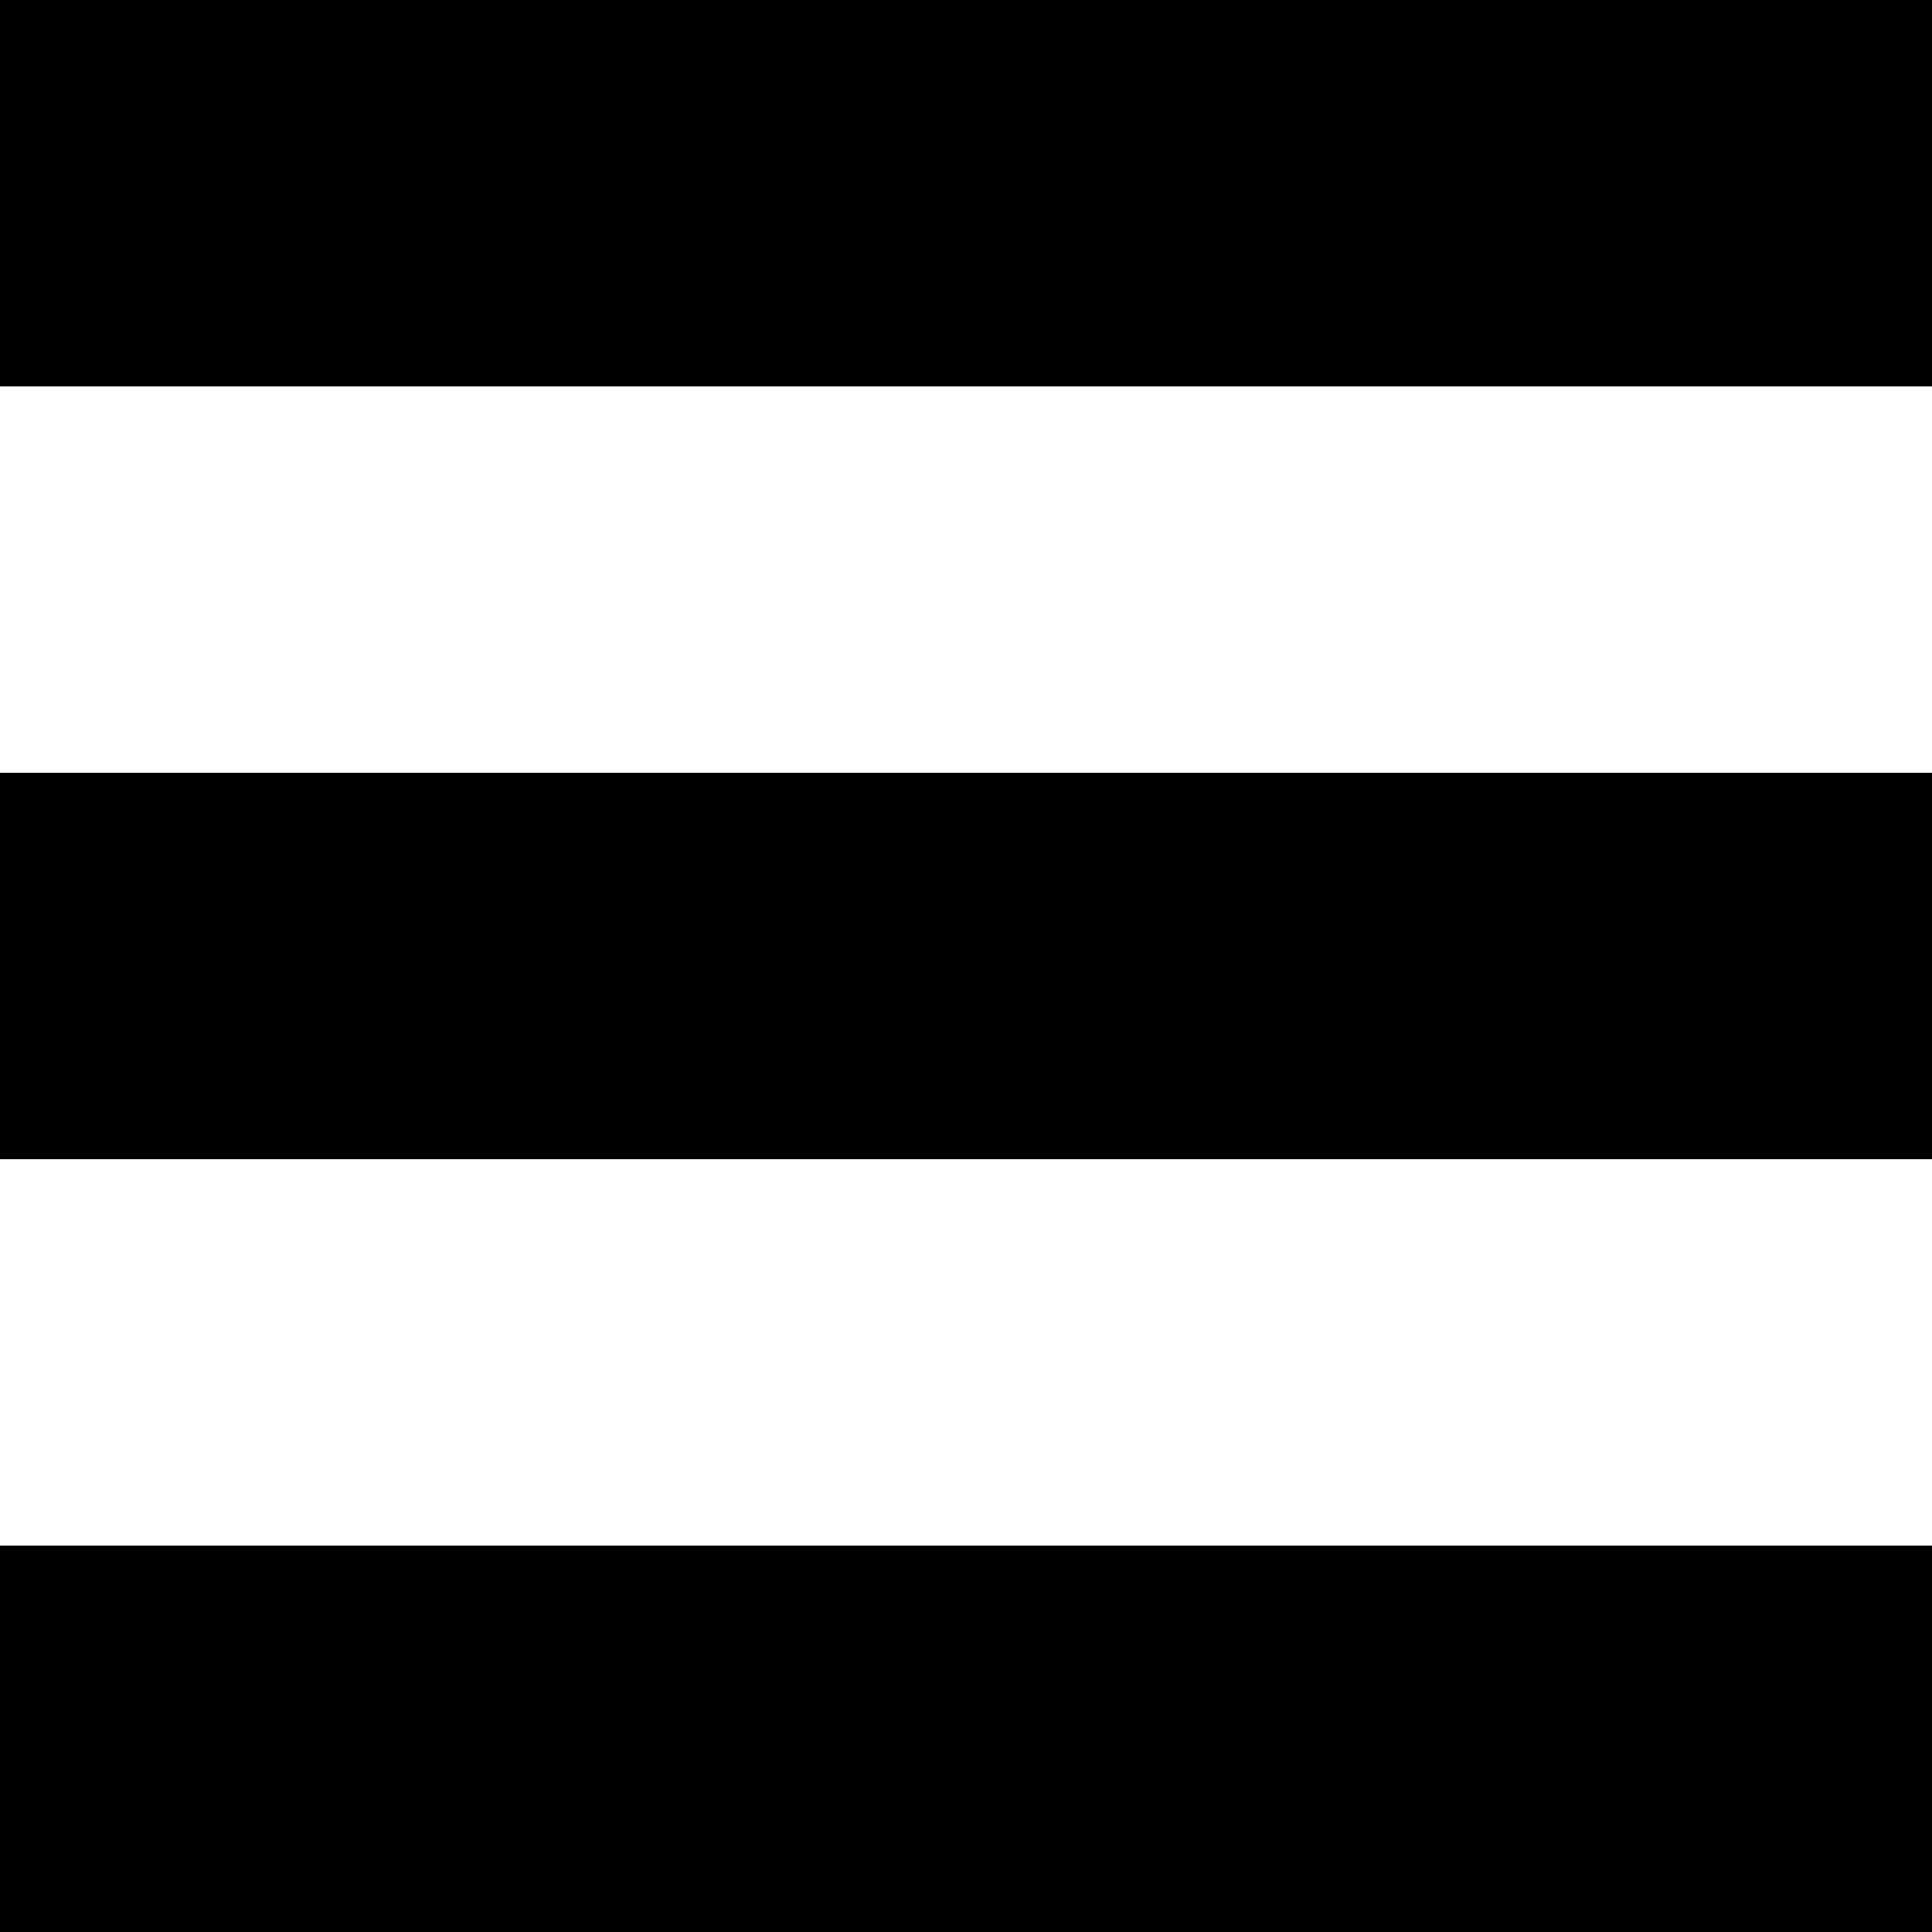
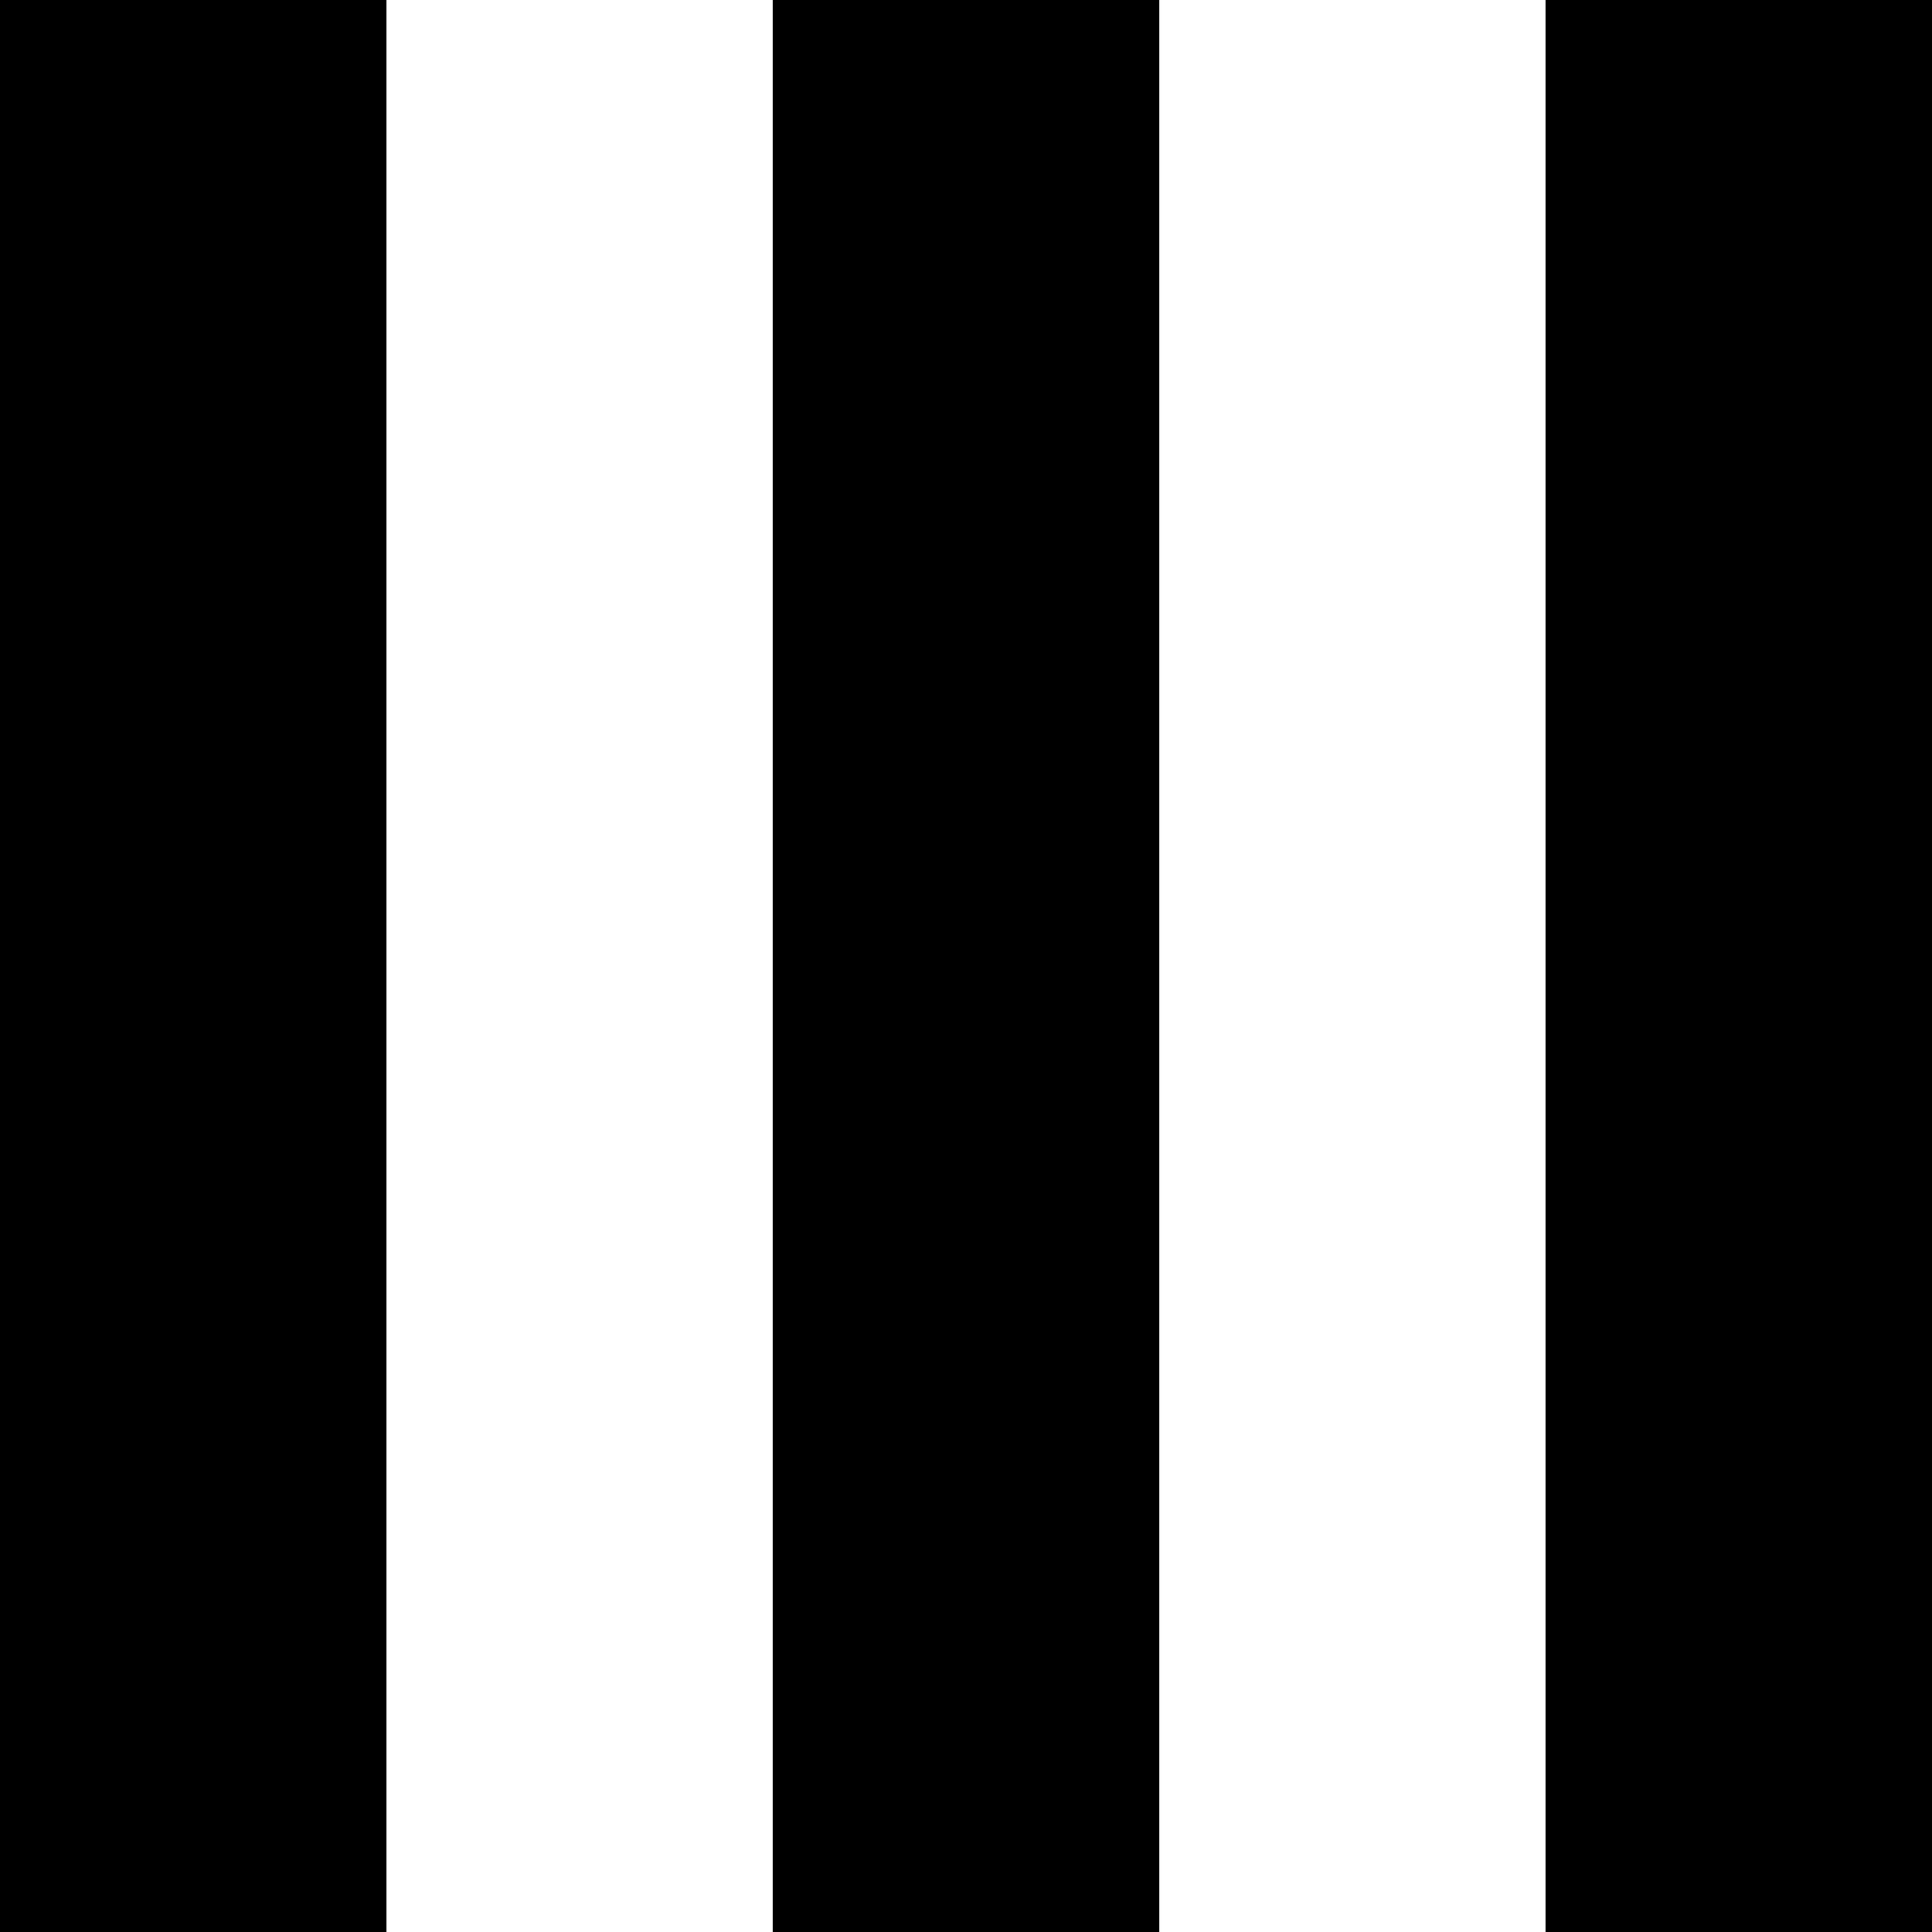
<svg xmlns="http://www.w3.org/2000/svg" version="1.1" width="500" height="500" id="svg2">
-   <path d="m 0,0 0,100 100,0 100,0 100,0 100,0 100,0 L 500,0 400,0 300,0 200,0 100,0 0,0 z m 0,200 0,100 100,0 100,0 100,0 100,0 100,0 0,-100 -100,0 -100,0 -100,0 -100,0 -100,0 z m 0,200 0,100 100,0 100,0 100,0 100,0 100,0 0,-100 -100,0 -100,0 -100,0 -100,0 -100,0 z" id="rect4" style="fill:#000000" />
-   <path d="m 0,100 0,100 100,0 100,0 100,0 100,0 100,0 0,-100 -100,0 -100,0 -100,0 -100,0 -100,0 z m 0,200 0,100 100,0 100,0 100,0 100,0 100,0 0,-100 -100,0 -100,0 -100,0 -100,0 -100,0 z" id="rect6" style="fill:#ffffff" />
+   <defs id="defs7" />
+   <path d="m 500,0 -100,0 0,100 0,100 0,100 0,100 0,100 100,0 0,-100 0,-100 0,-100 0,-100 0,-100 z m -200,0 -100,0 0,100 0,100 0,100 0,100 0,100 100,0 0,-100 0,-100 0,-100 0,-100 0,-100 z M 100,0 0,0 l 0,100 0,100 0,100 0,100 0,100 100,0 0,-100 0,-100 0,-100 0,-100 0,-100 z" id="rect4" style="fill:#000000" />
+   <path d="m 400,0 -100,0 0,100 0,100 0,100 0,100 0,100 100,0 0,-100 0,-100 0,-100 0,-100 0,-100 z m -200,0 -100,0 0,100 0,100 0,100 0,100 0,100 100,0 0,-100 0,-100 0,-100 0,-100 0,-100 z" id="rect6" style="fill:#ffffff" />
</svg>
